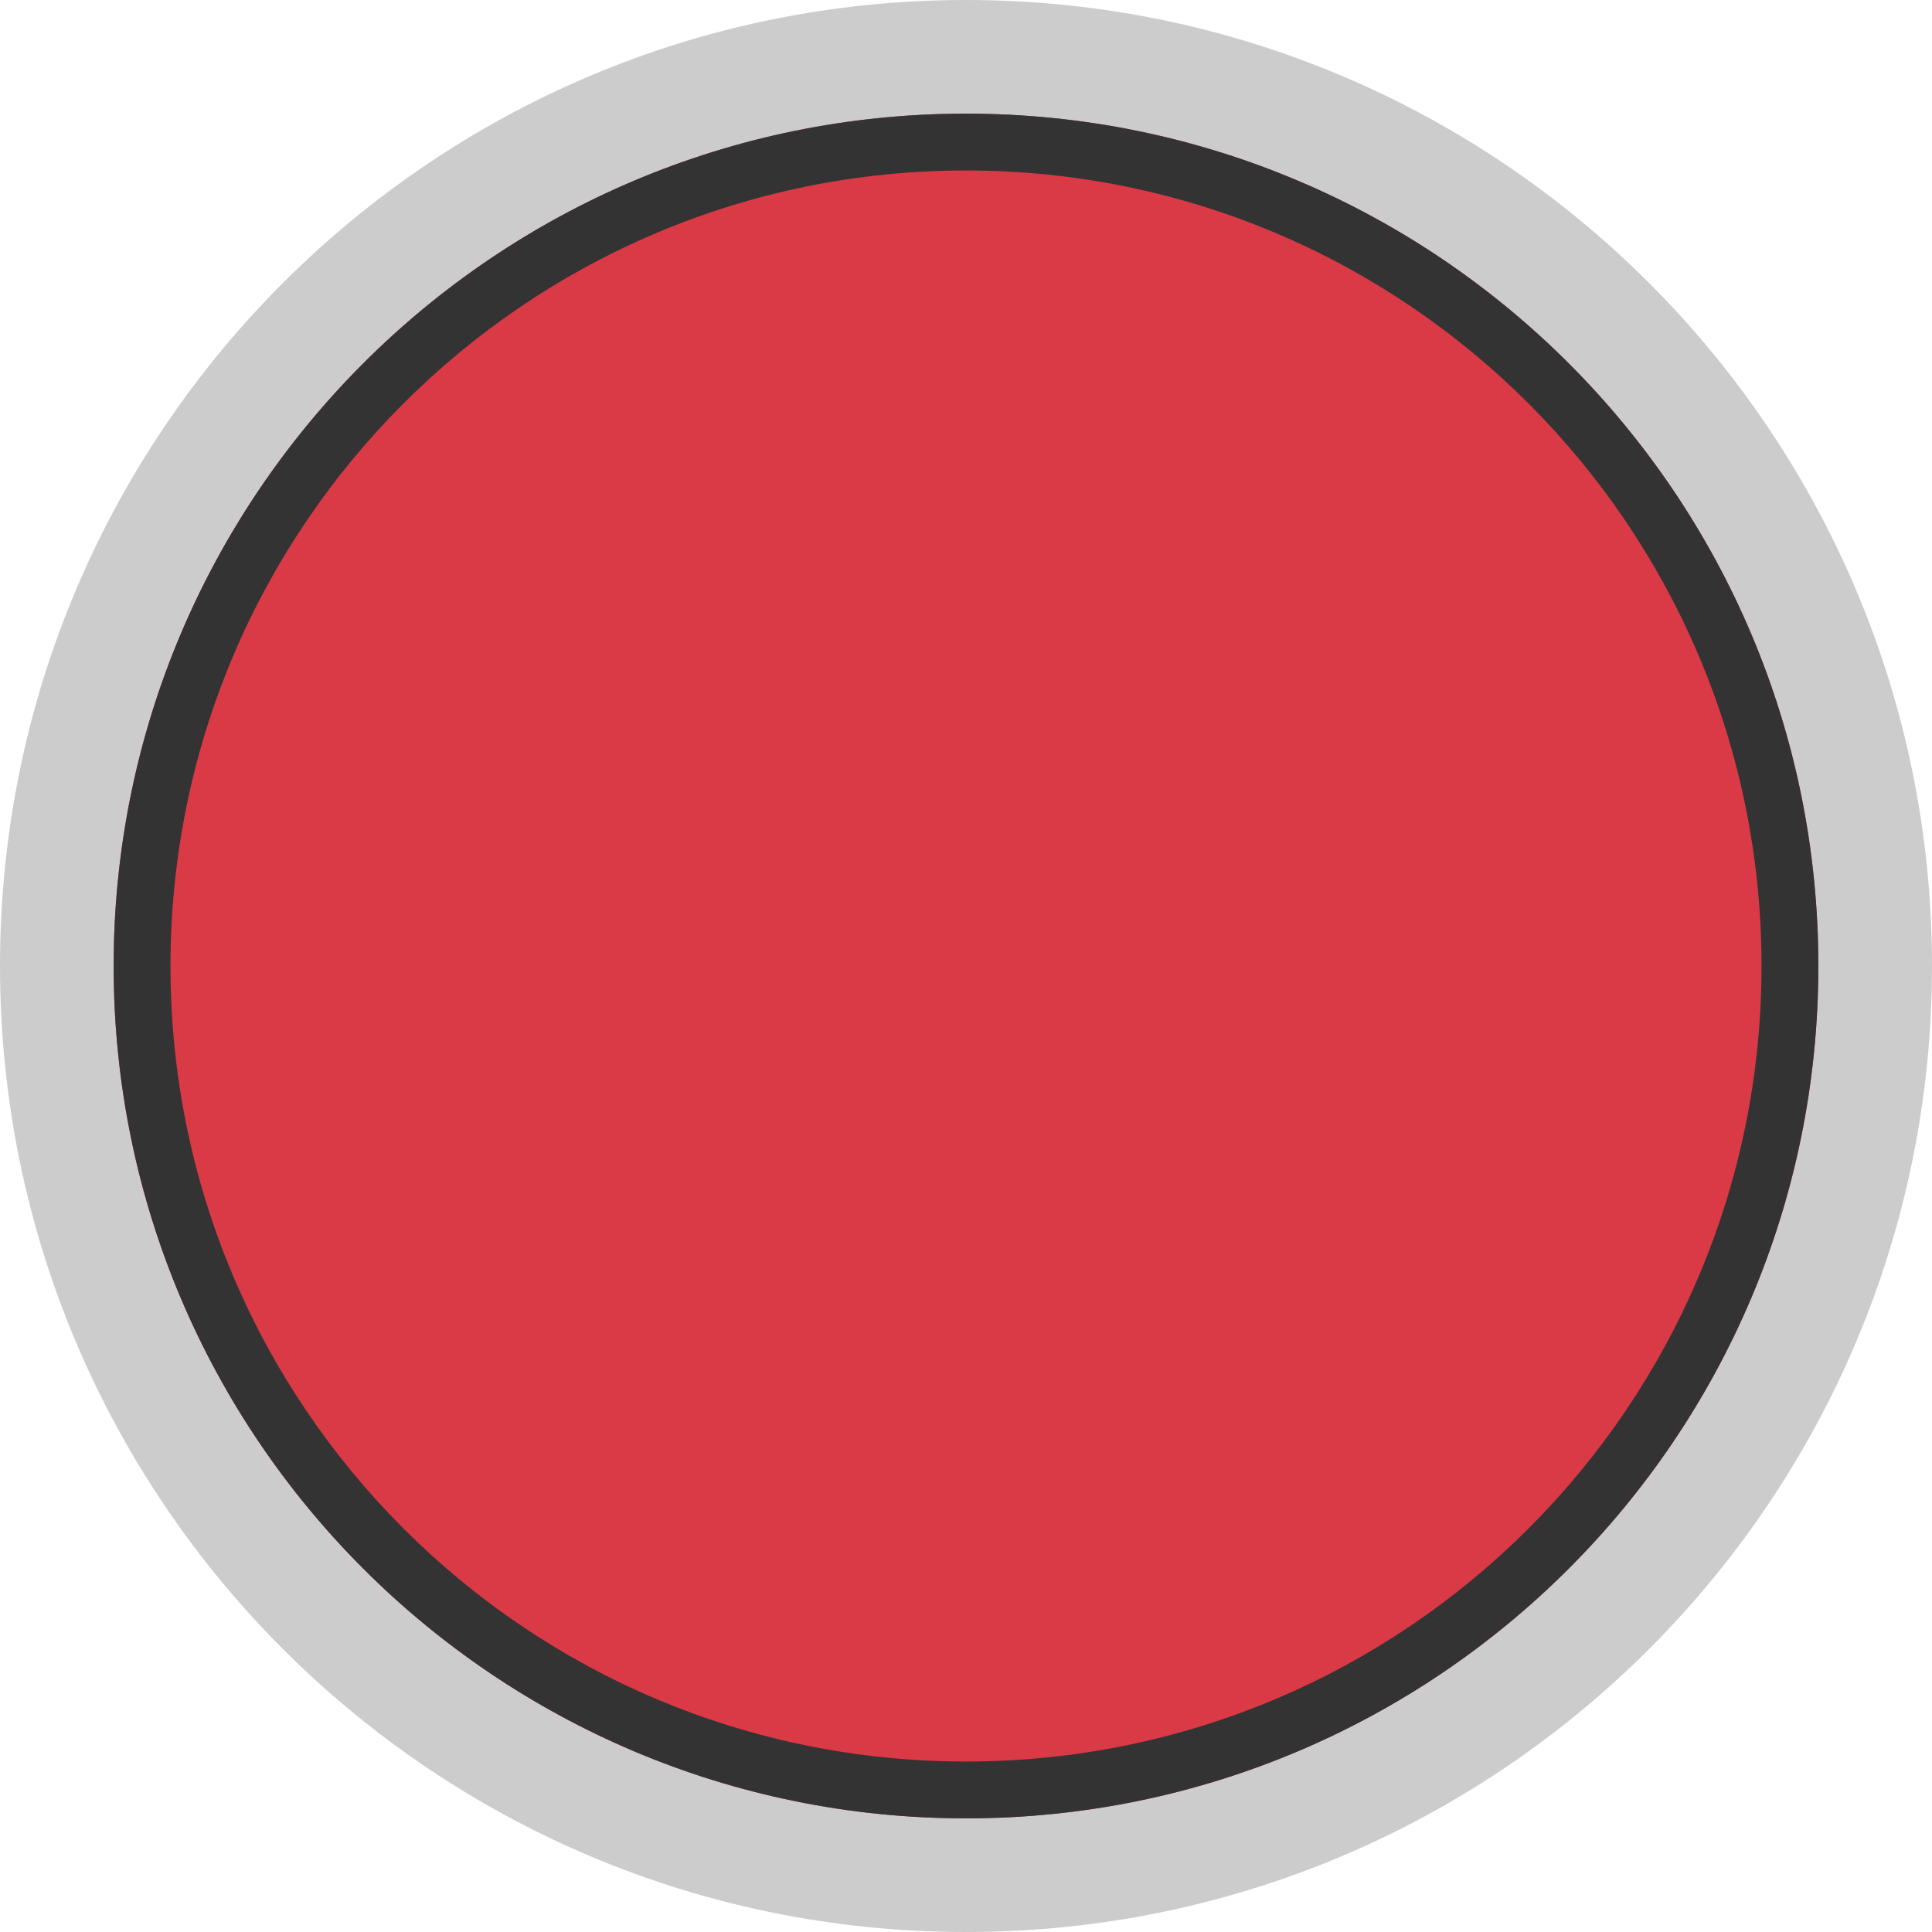
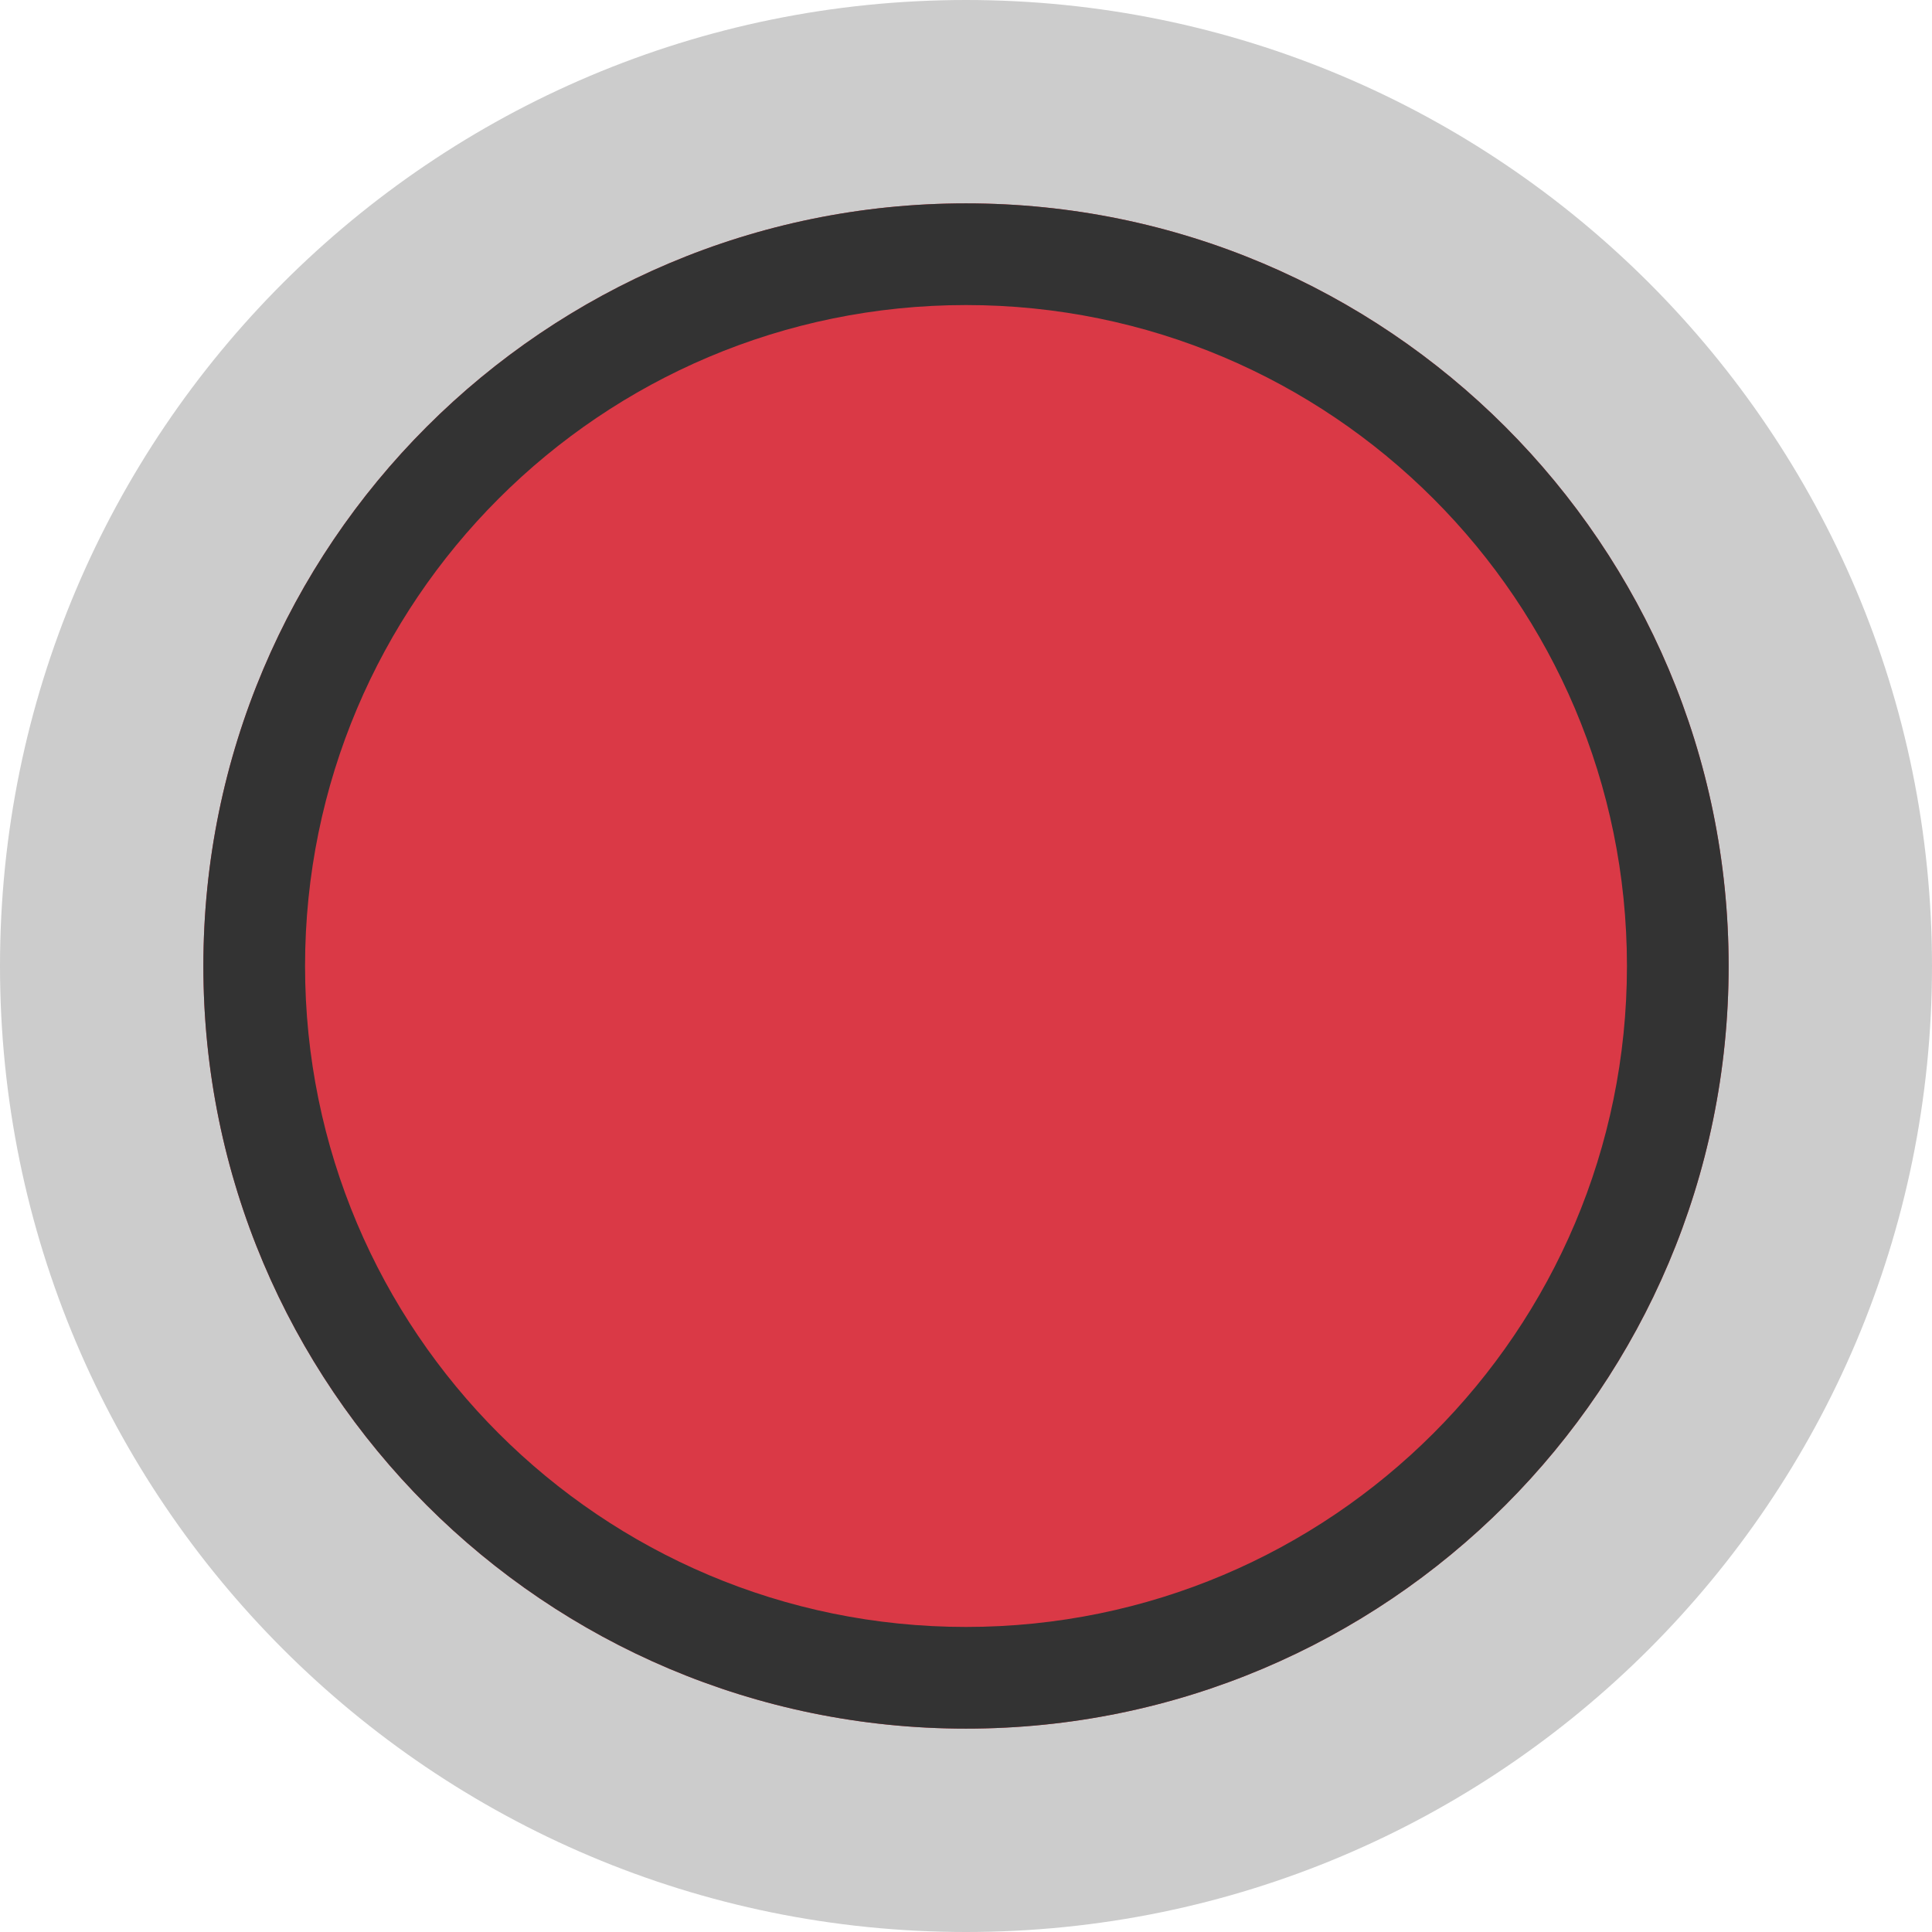
- <svg xmlns="http://www.w3.org/2000/svg" id="svg3156" version="1.1" viewBox="0 0 510 510">
-   <circle cx="255" cy="255" r="255" isolation="isolate" opacity=".2" />
-   <circle cx="255" cy="255" r="225" fill="#da3946" />
-   <path d="M255,30c-124.26,0-225,100.74-225,225s100.74,225,225,225,225-100.74,225-225S379.26,30,255,30ZM255,465c-115.98,0-210-94.02-210-210S139.02,45,255,45s210,94.02,210,210-94.02,210-210,210Z" fill="#333" />
+ <svg xmlns="http://www.w3.org/2000/svg" id="svg3156" version="1.1" viewBox="0 0 570 570">
+   <circle cx="285" cy="285" r="285" isolation="isolate" opacity=".2" />
+   <circle cx="285" cy="285" r="225" fill="#da3946" />
+   <path d="M285,60c-124.26,0-225,100.74-225,225s100.74,225,225,225,225-100.74,225-225S409.26,60,285,60ZM285,480c-107.7,0-195-87.3-195-195s87.3-195,195-195,195,87.3,195,195-87.3,195-195,195Z" fill="#333" />
</svg>
